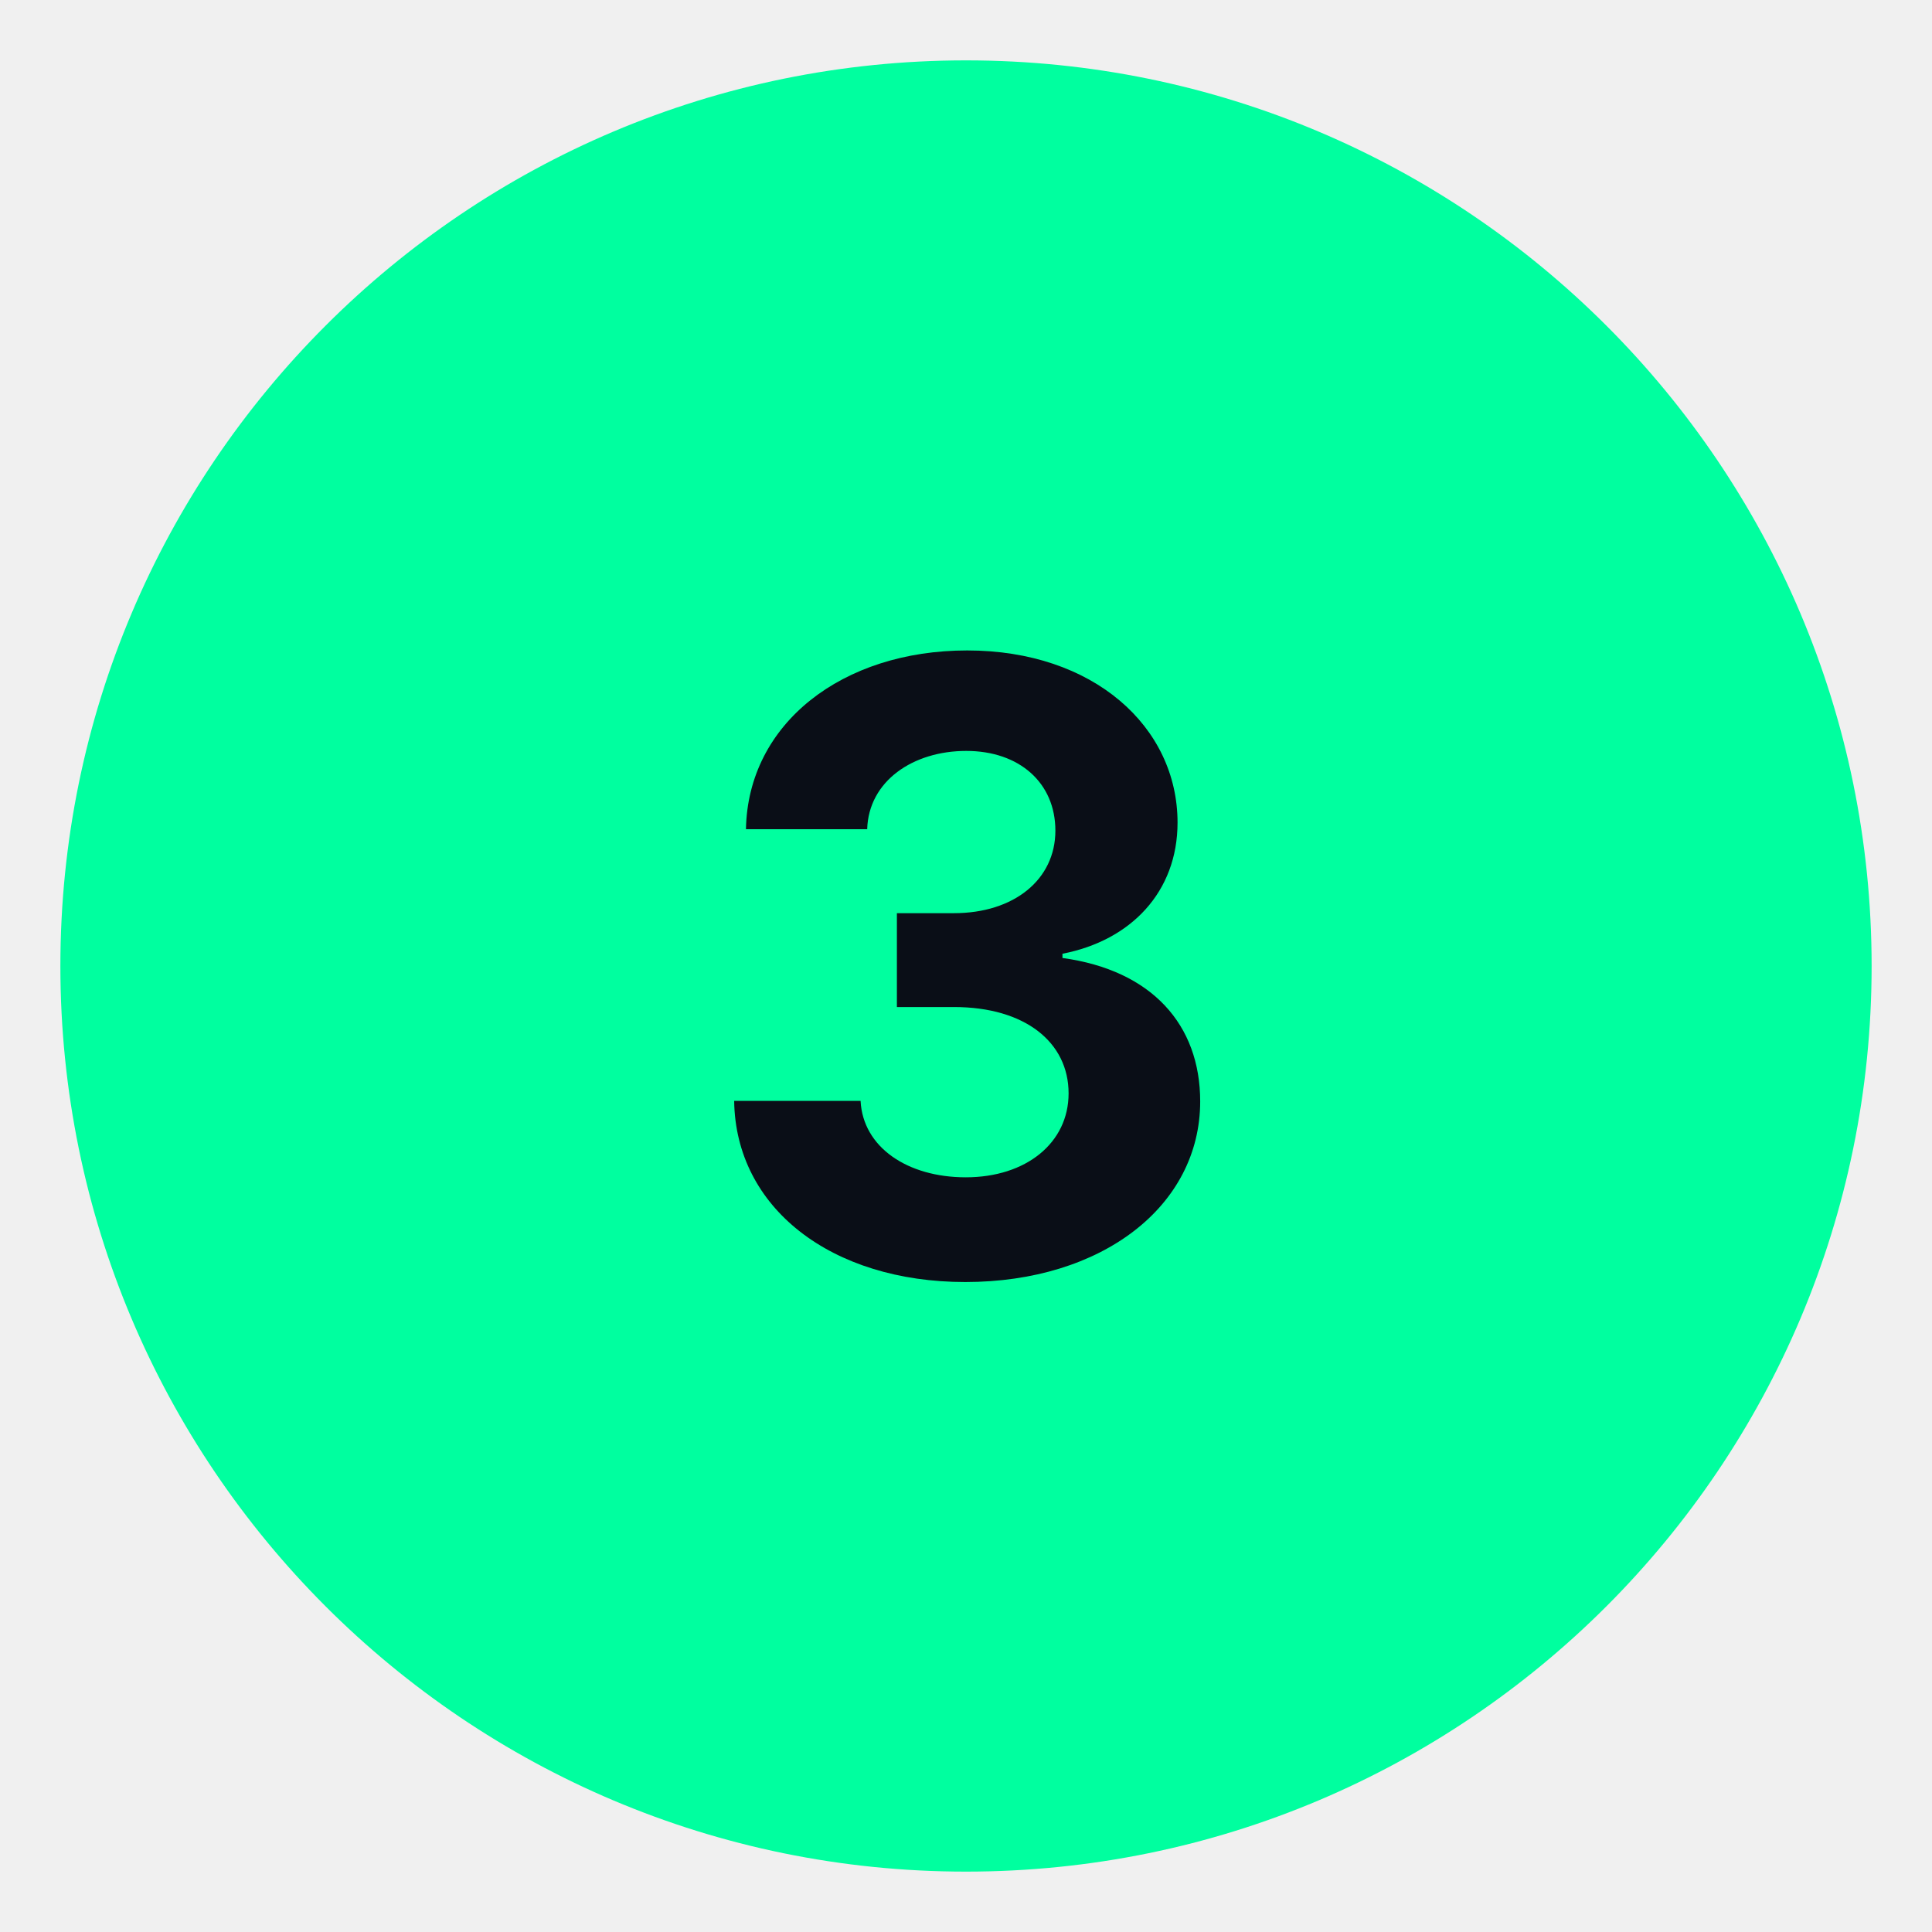
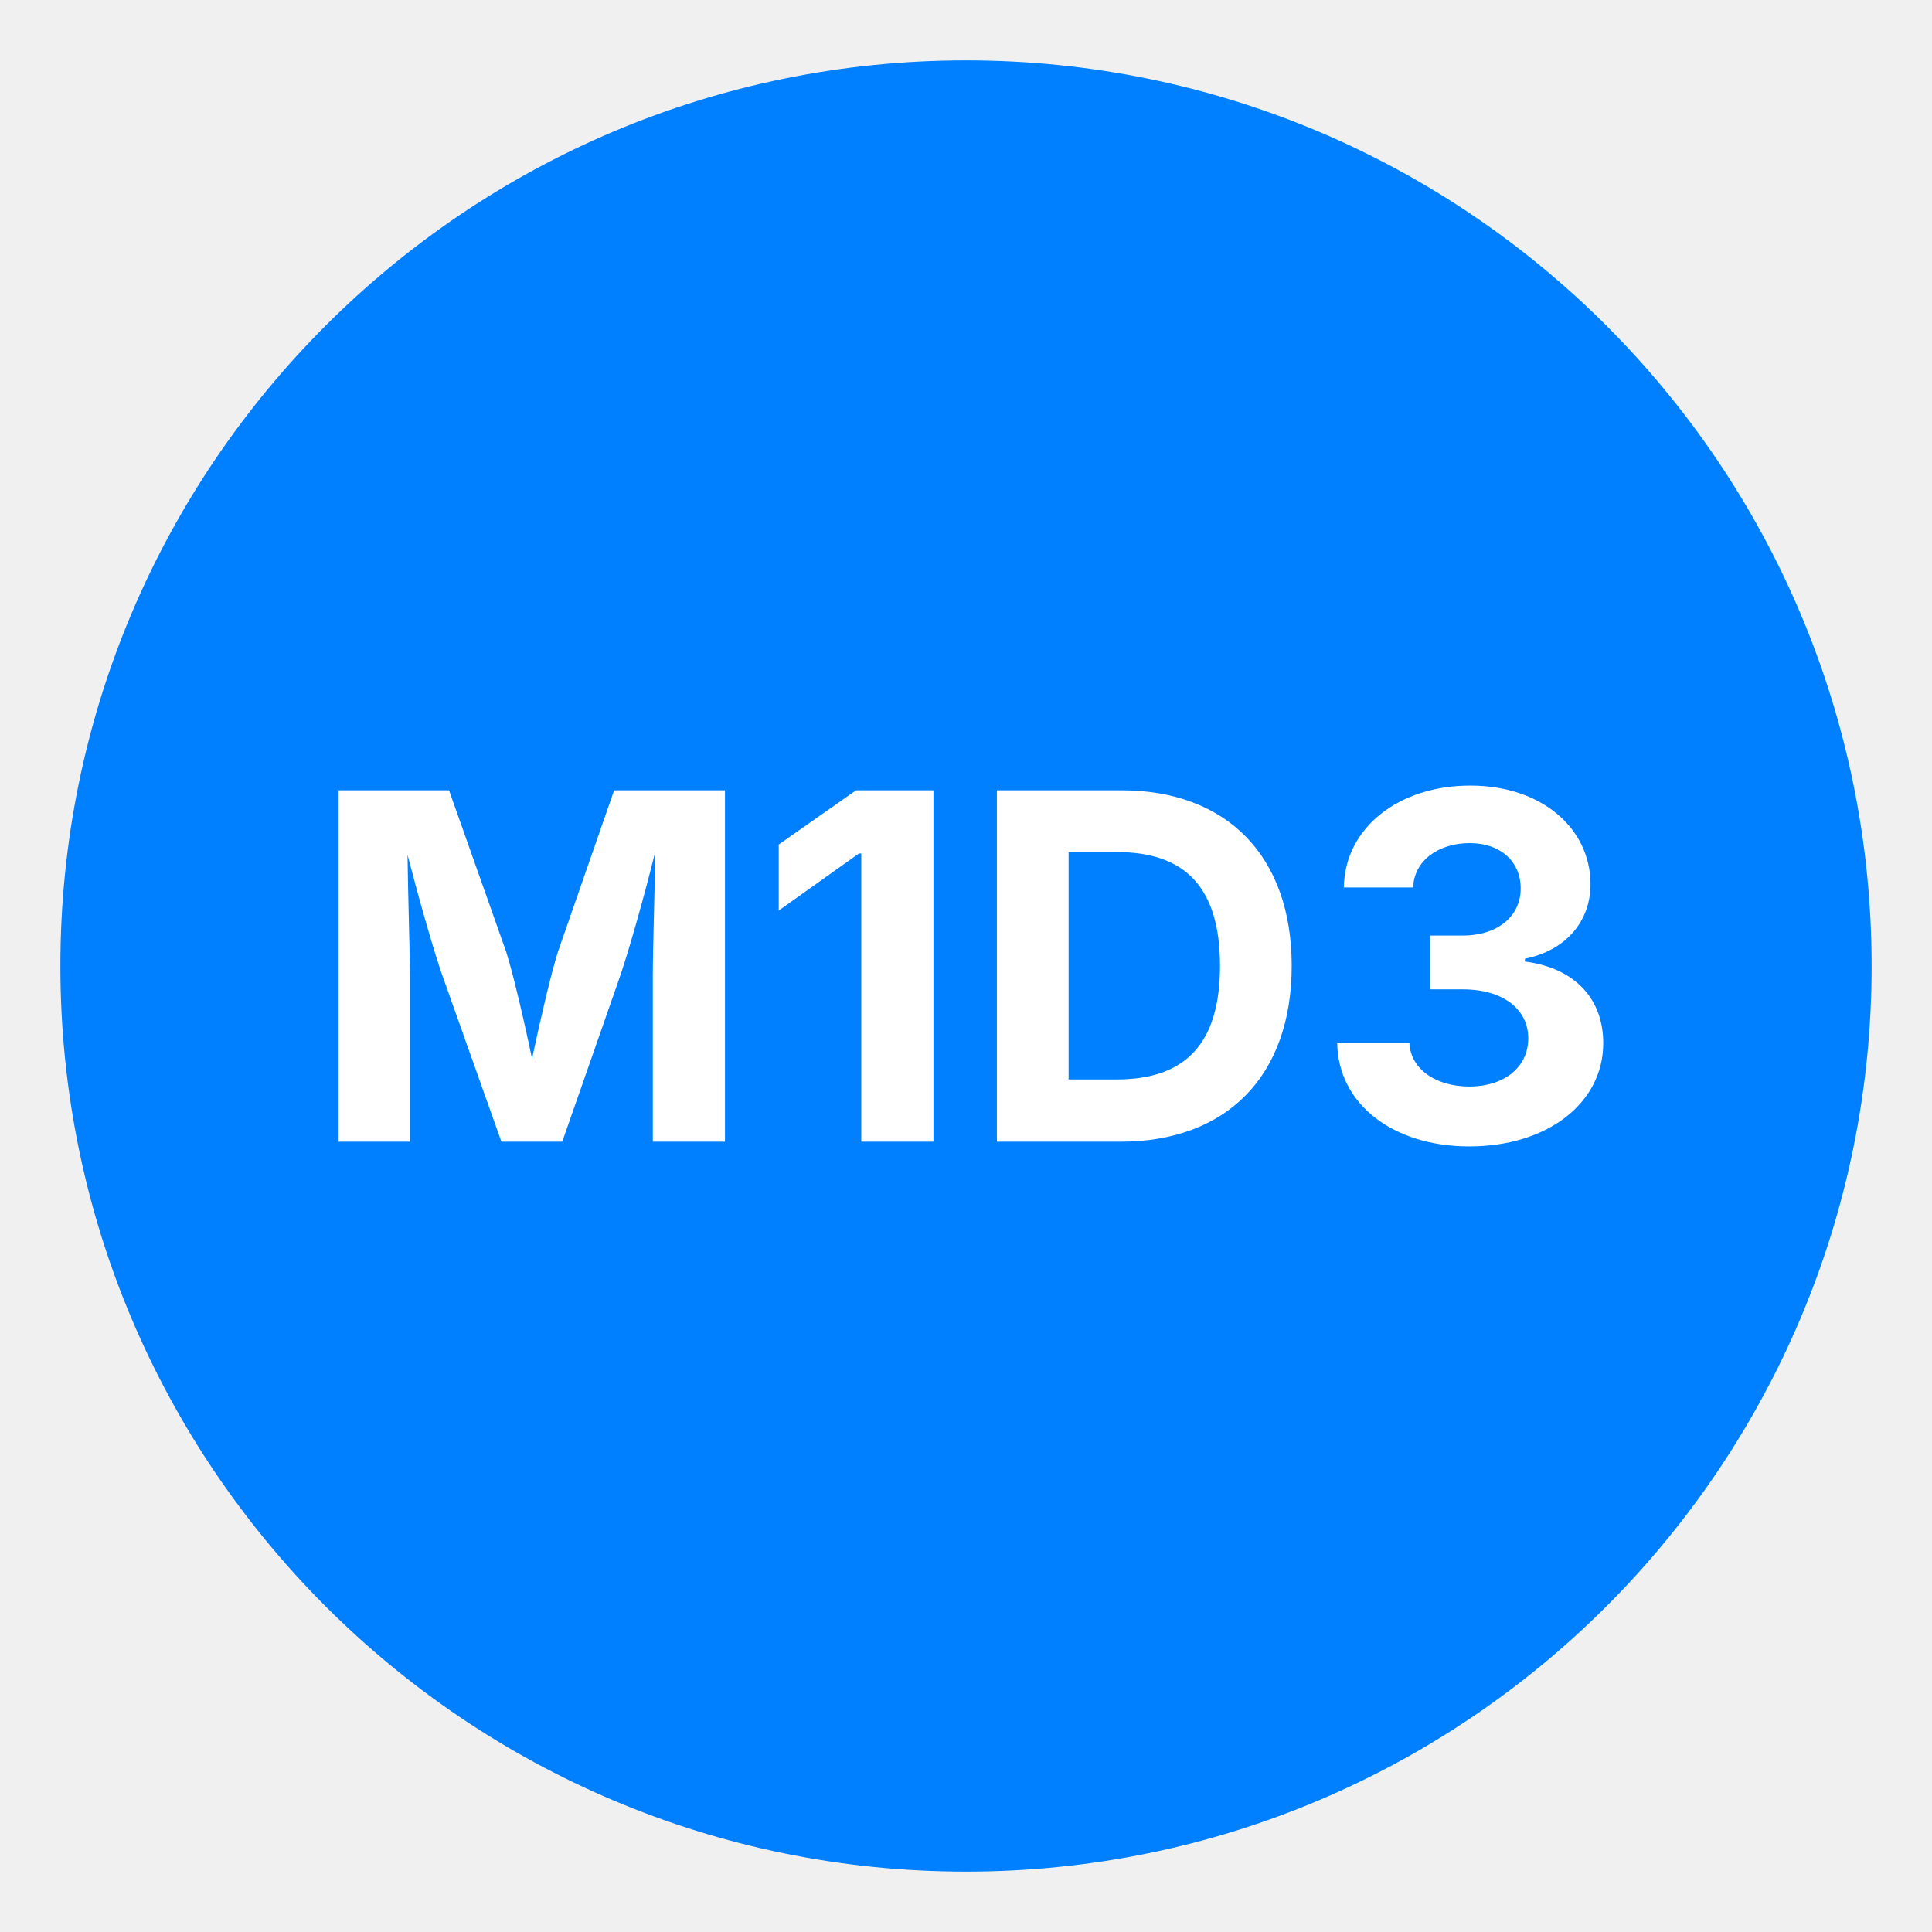
<svg xmlns="http://www.w3.org/2000/svg" width="64" height="64" viewBox="0 0 64 64">
-   <circle cx="32" cy="32" r="30" fill="#00ff9f" stroke="none" />
-   <text x="32" y="32" text-anchor="middle" dominant-baseline="central" font-family="Inter,Arial,sans-serif" font-weight="700" font-size="28" fill="#0a0e17">3</text>
+   <circle cx="32" cy="32" r="30" fill="#0080ff" stroke="none" />
+   <text x="32" y="32" text-anchor="middle" dominant-baseline="central" font-family="Inter,Arial,sans-serif" font-weight="700" font-size="16" fill="#ffffff">M1D3</text>
</svg>
